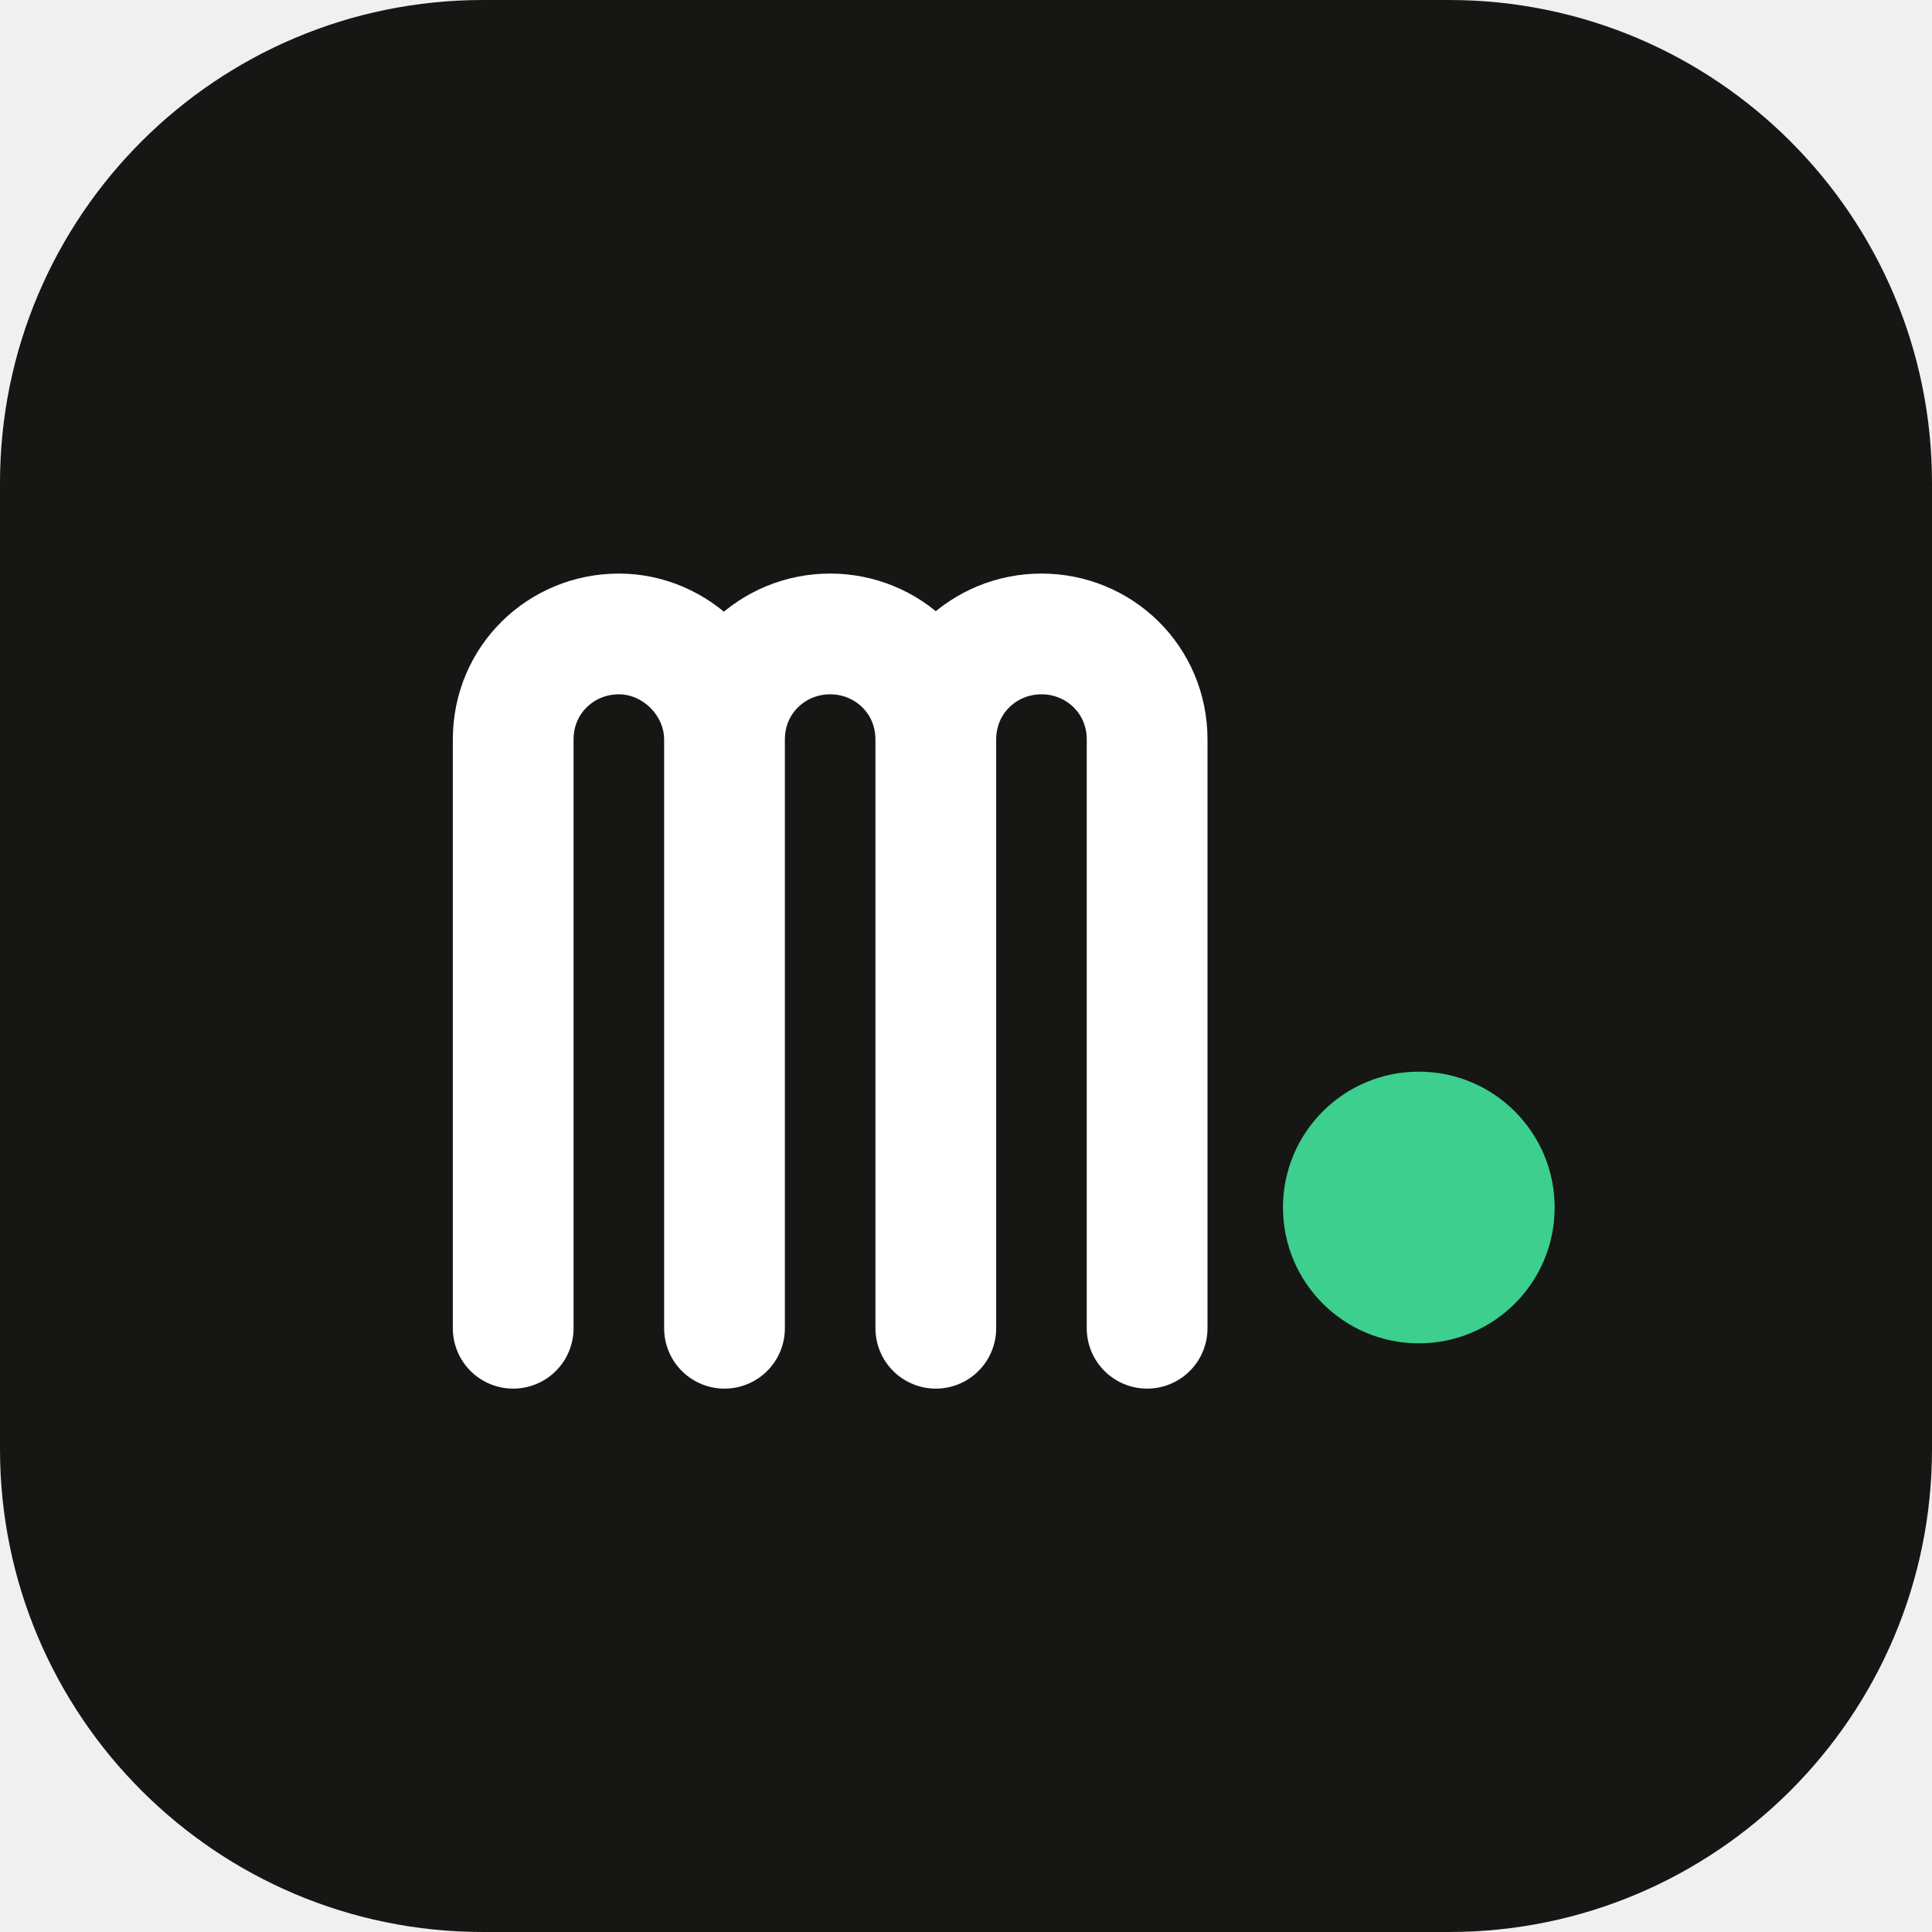
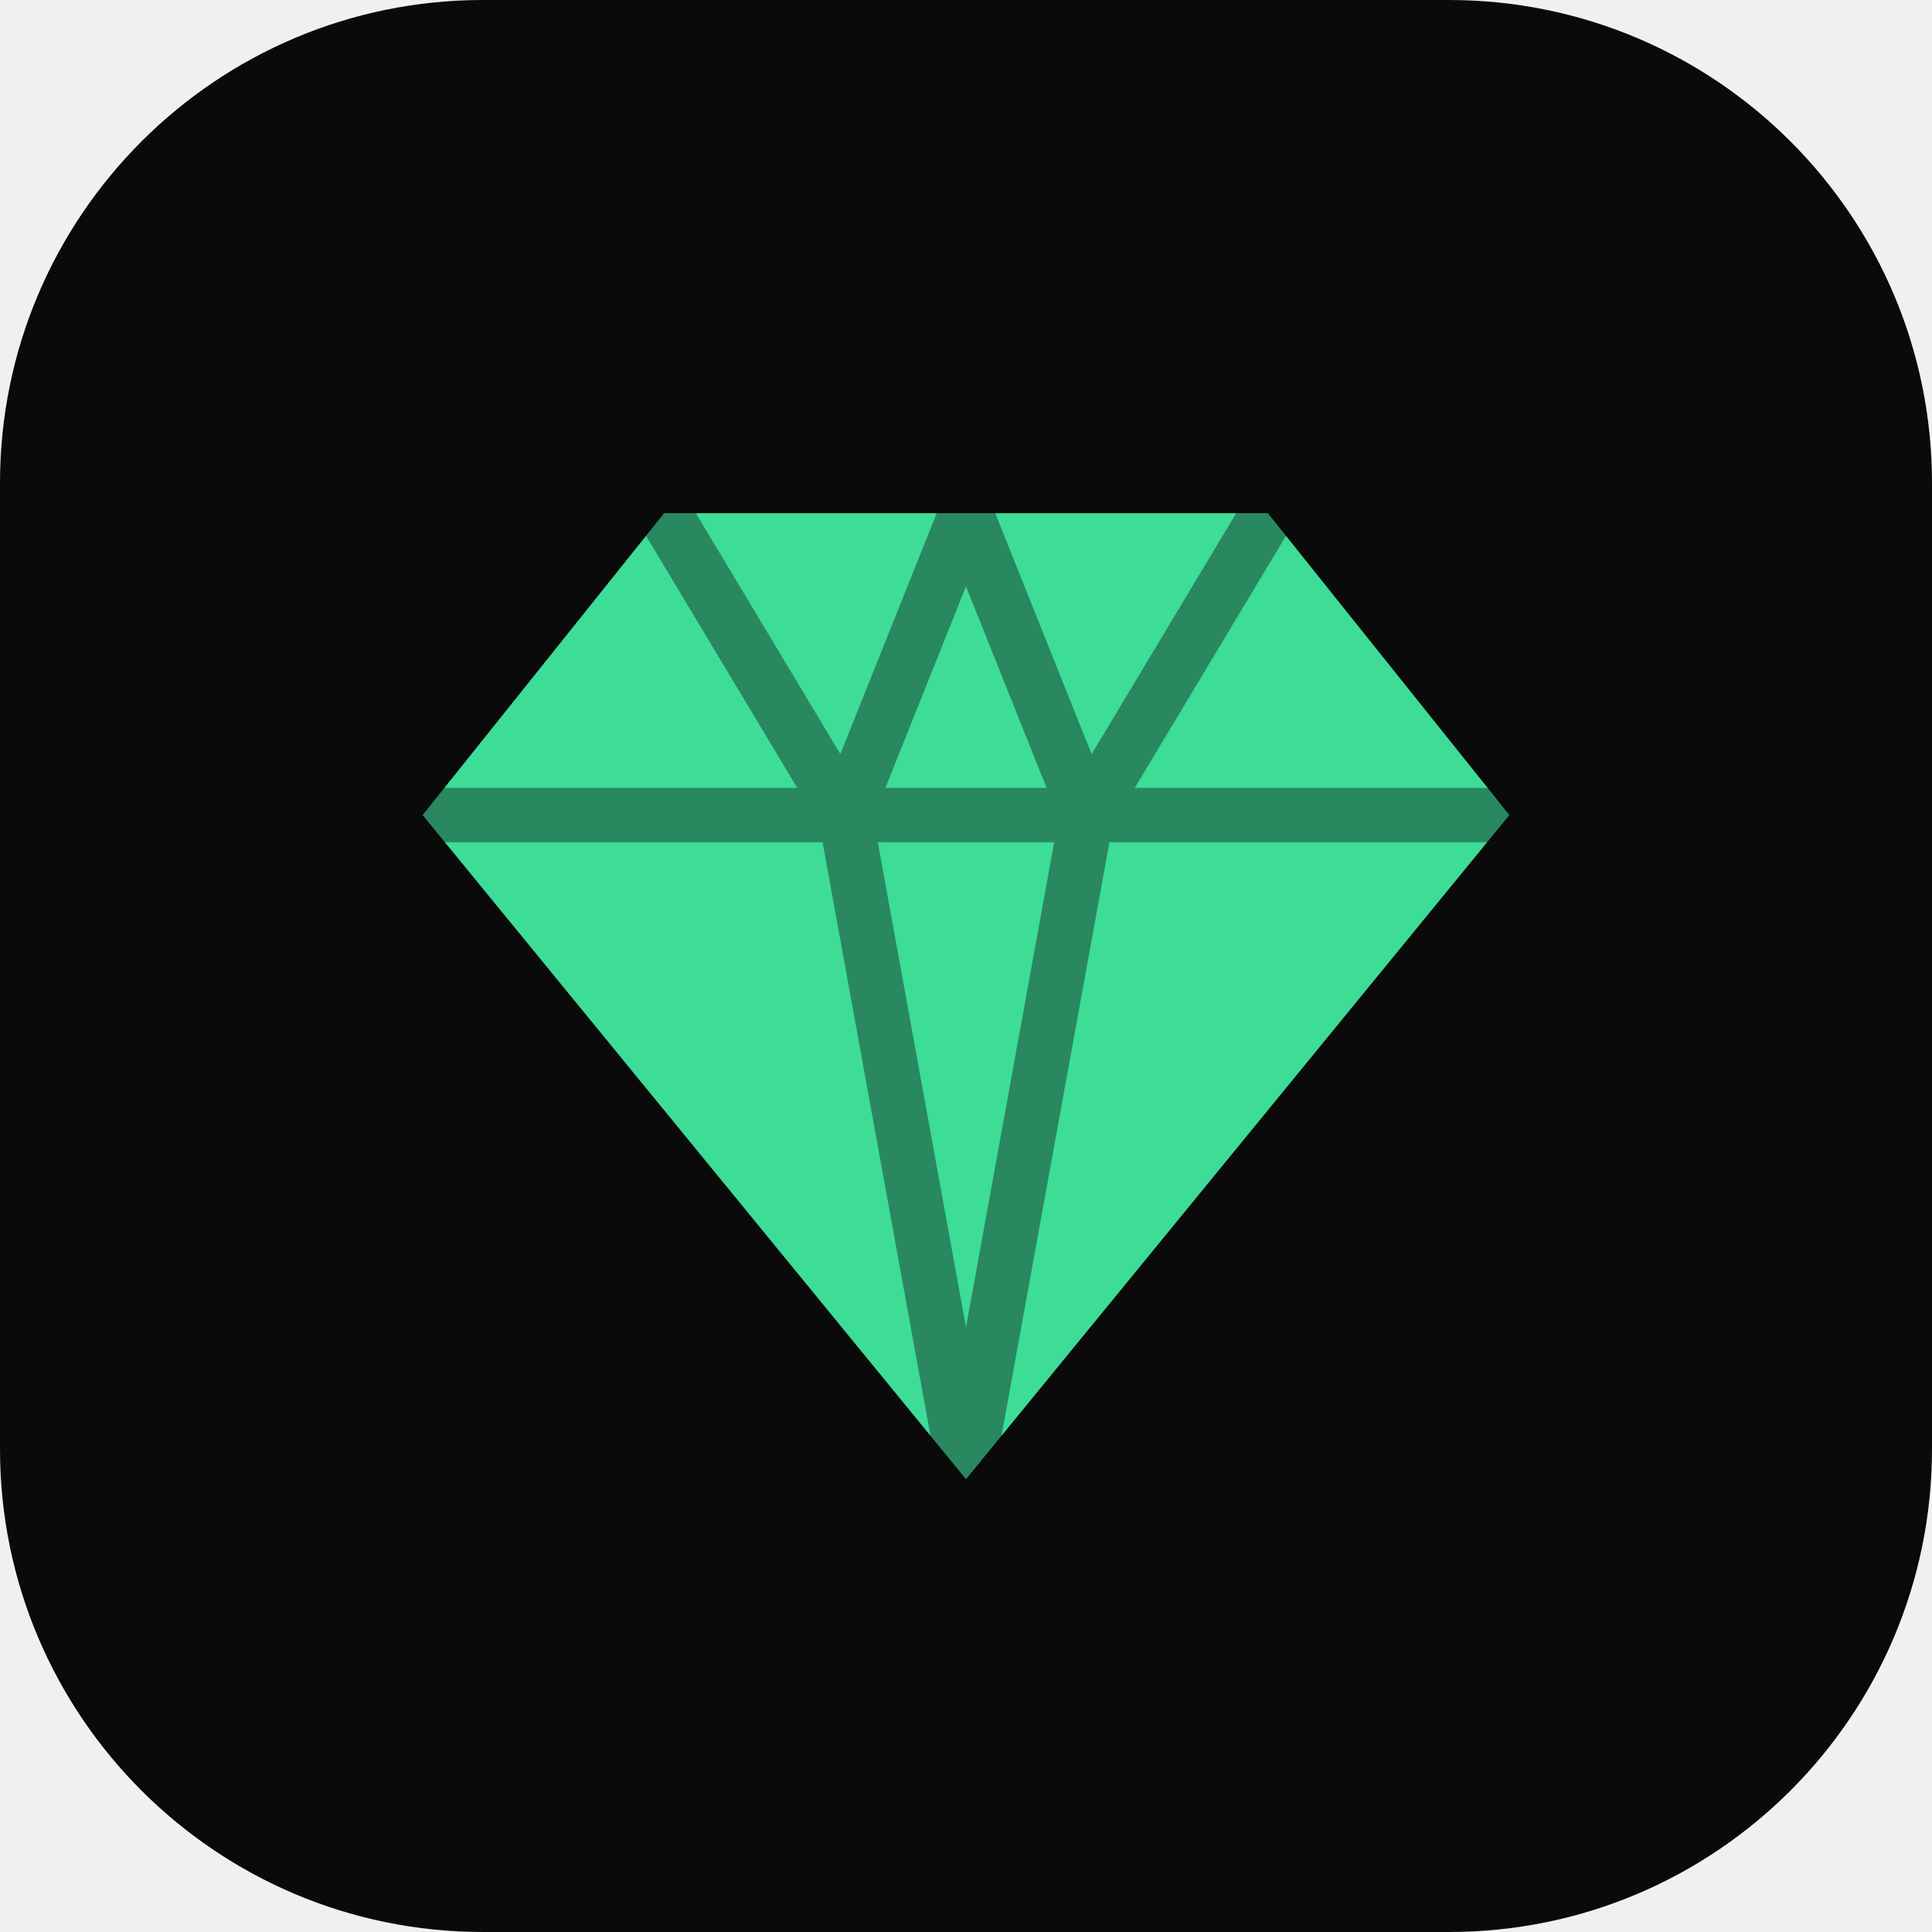
<svg xmlns="http://www.w3.org/2000/svg" viewBox="0 0 64 64">
-   <rect width="64" height="64" rx="16" fill="#161614" />
-   <path d="M17 44V24.5c0-2 1.6-3.5 3.5-3.5s3.5 1.6 3.5 3.5V44M24 24.5c0-2 1.6-3.5 3.5-3.5S31 22.5 31 24.5V44M31 24.5c0-2 1.6-3.5 3.5-3.5S38 22.5 38 24.5V44" fill="none" stroke="#fff" stroke-width="4" stroke-linecap="round" />
-   <circle cx="47" cy="40" r="4.5" fill="#3ccf8e" />
+   <rect width="64" height="64" rx="16" fill="#0a0a0b" />
+   <g transform="translate(8 9) scale(2)">
+     <path d="M7 4h10l4 5-9 11L3 9z" fill="#3ddc97" />
+     <path d="M3 9h18M7 4l3 5 2 11 2-11 3-5M10 9l2-5 2 5" fill="none" stroke="#0a0a0b" stroke-opacity=".4" stroke-width=".9" stroke-linejoin="round" />
+   </g>
</svg>
